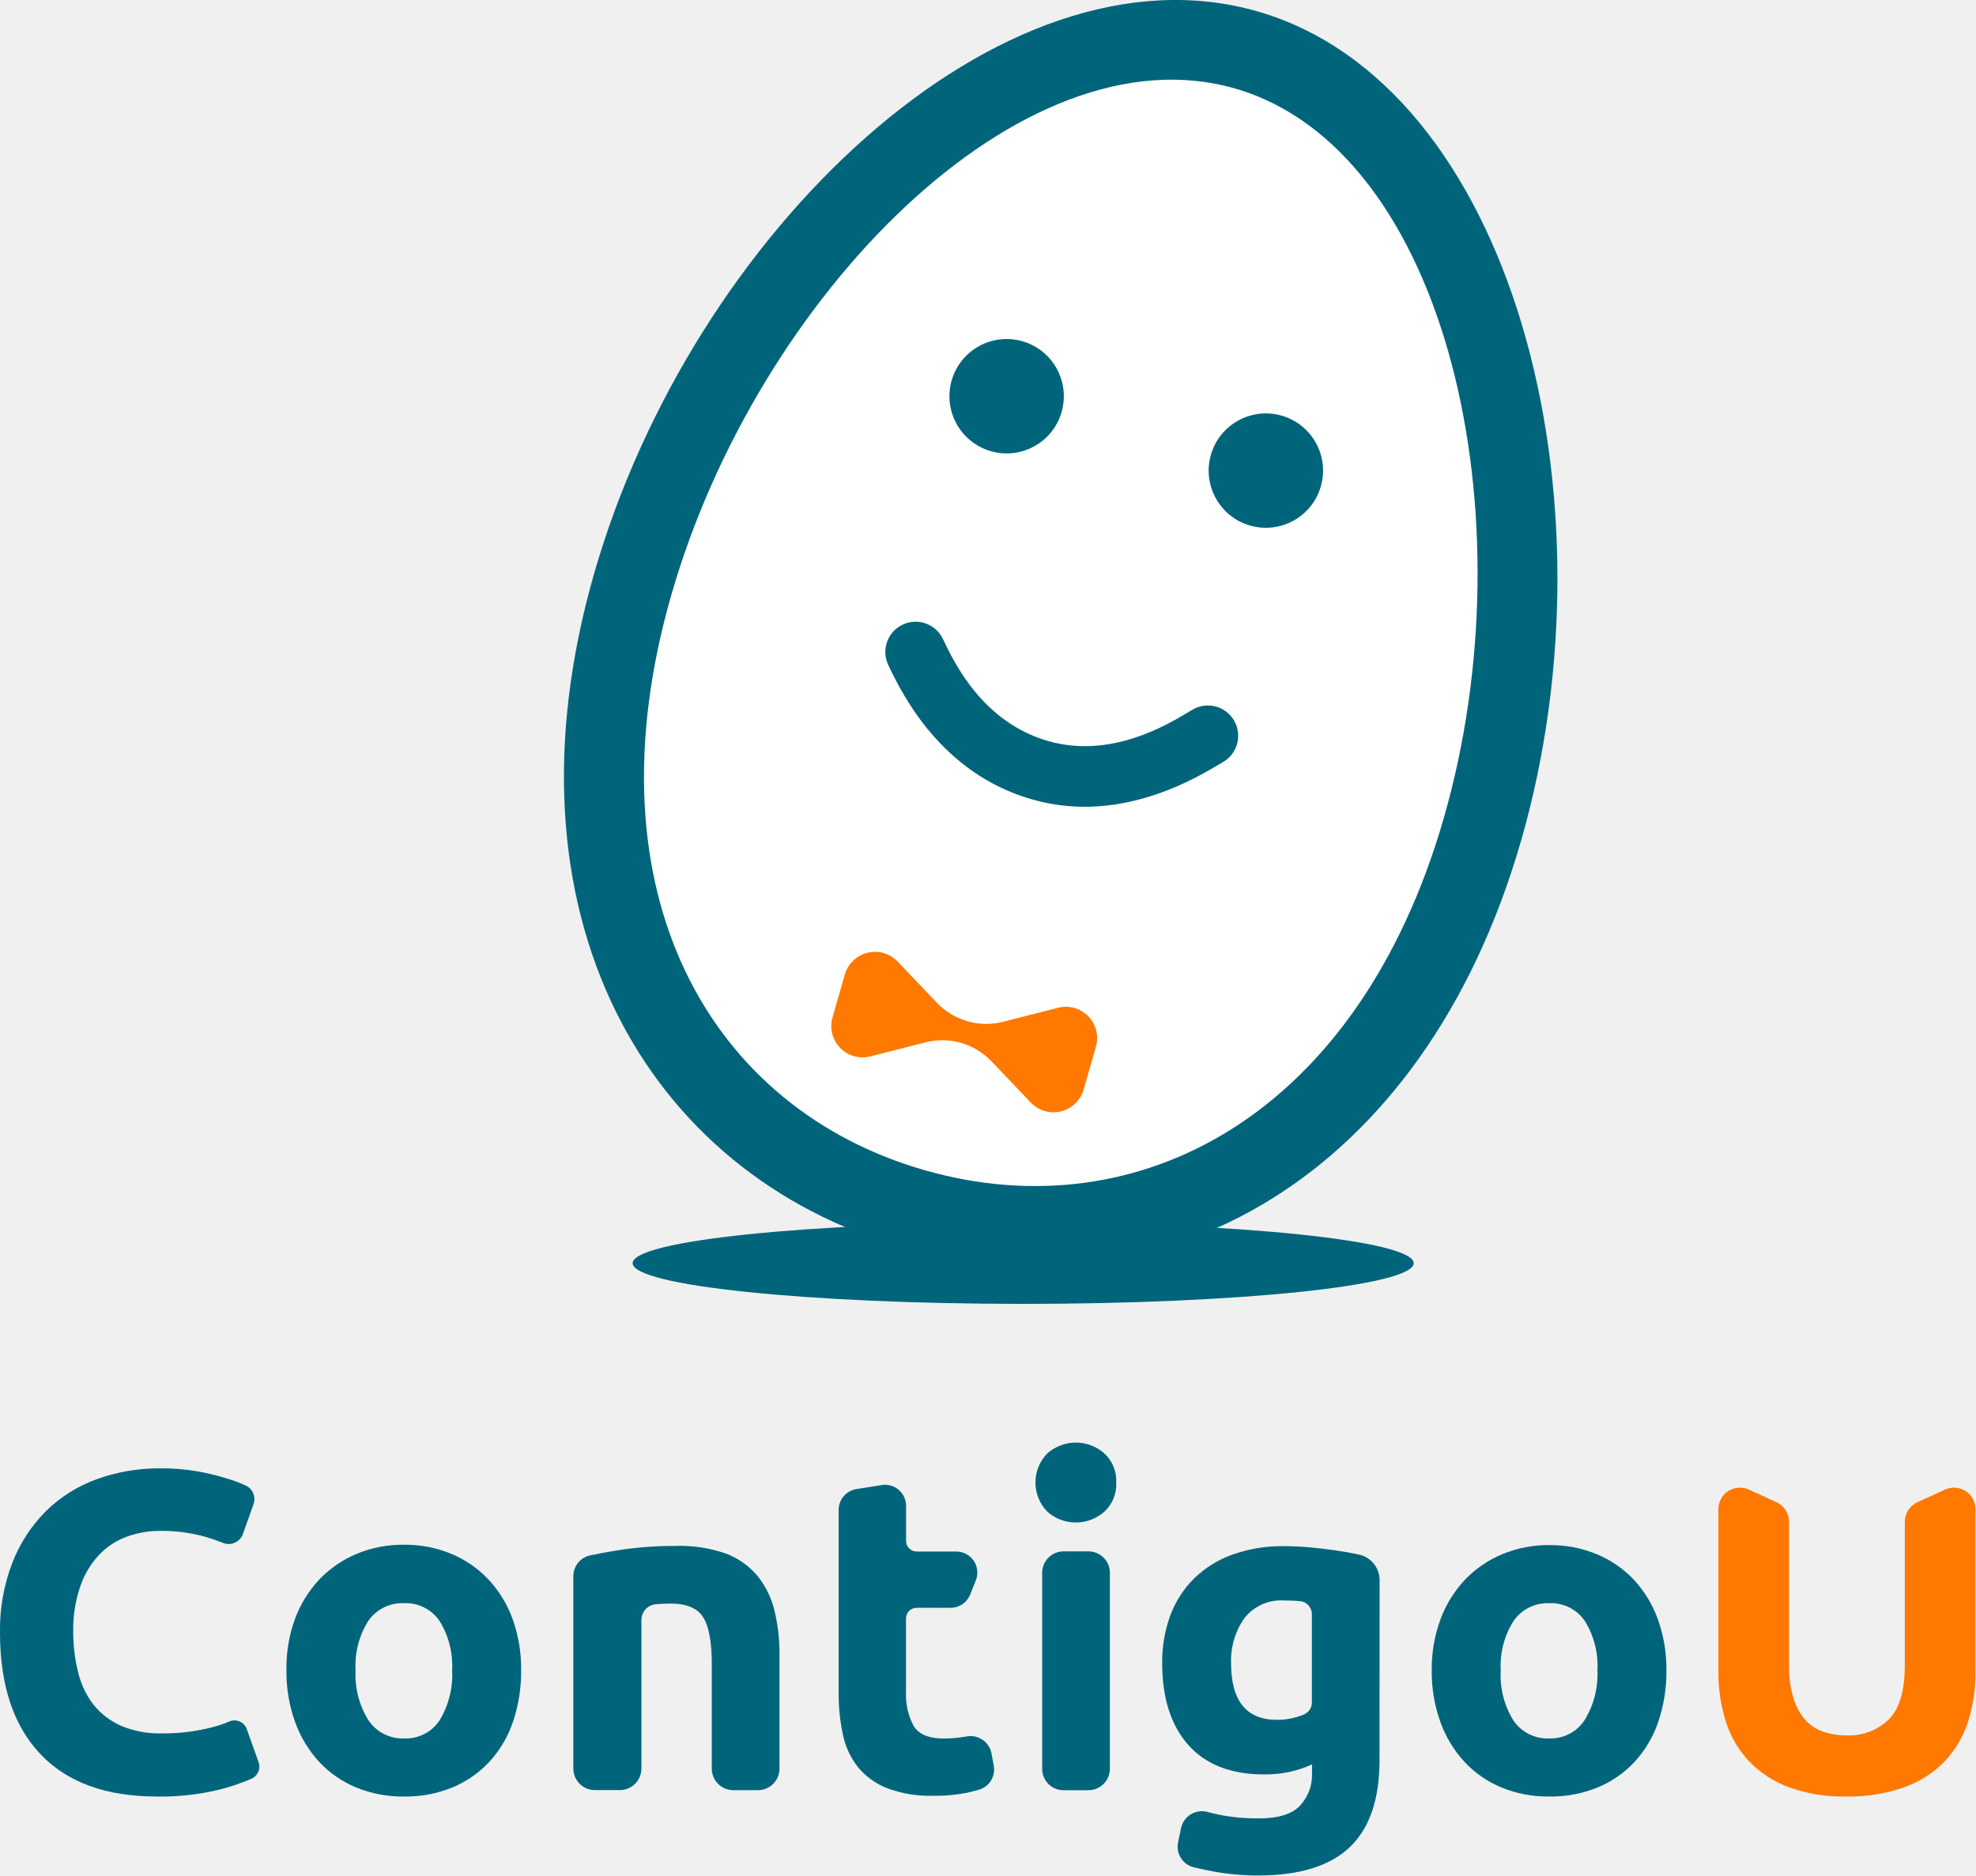
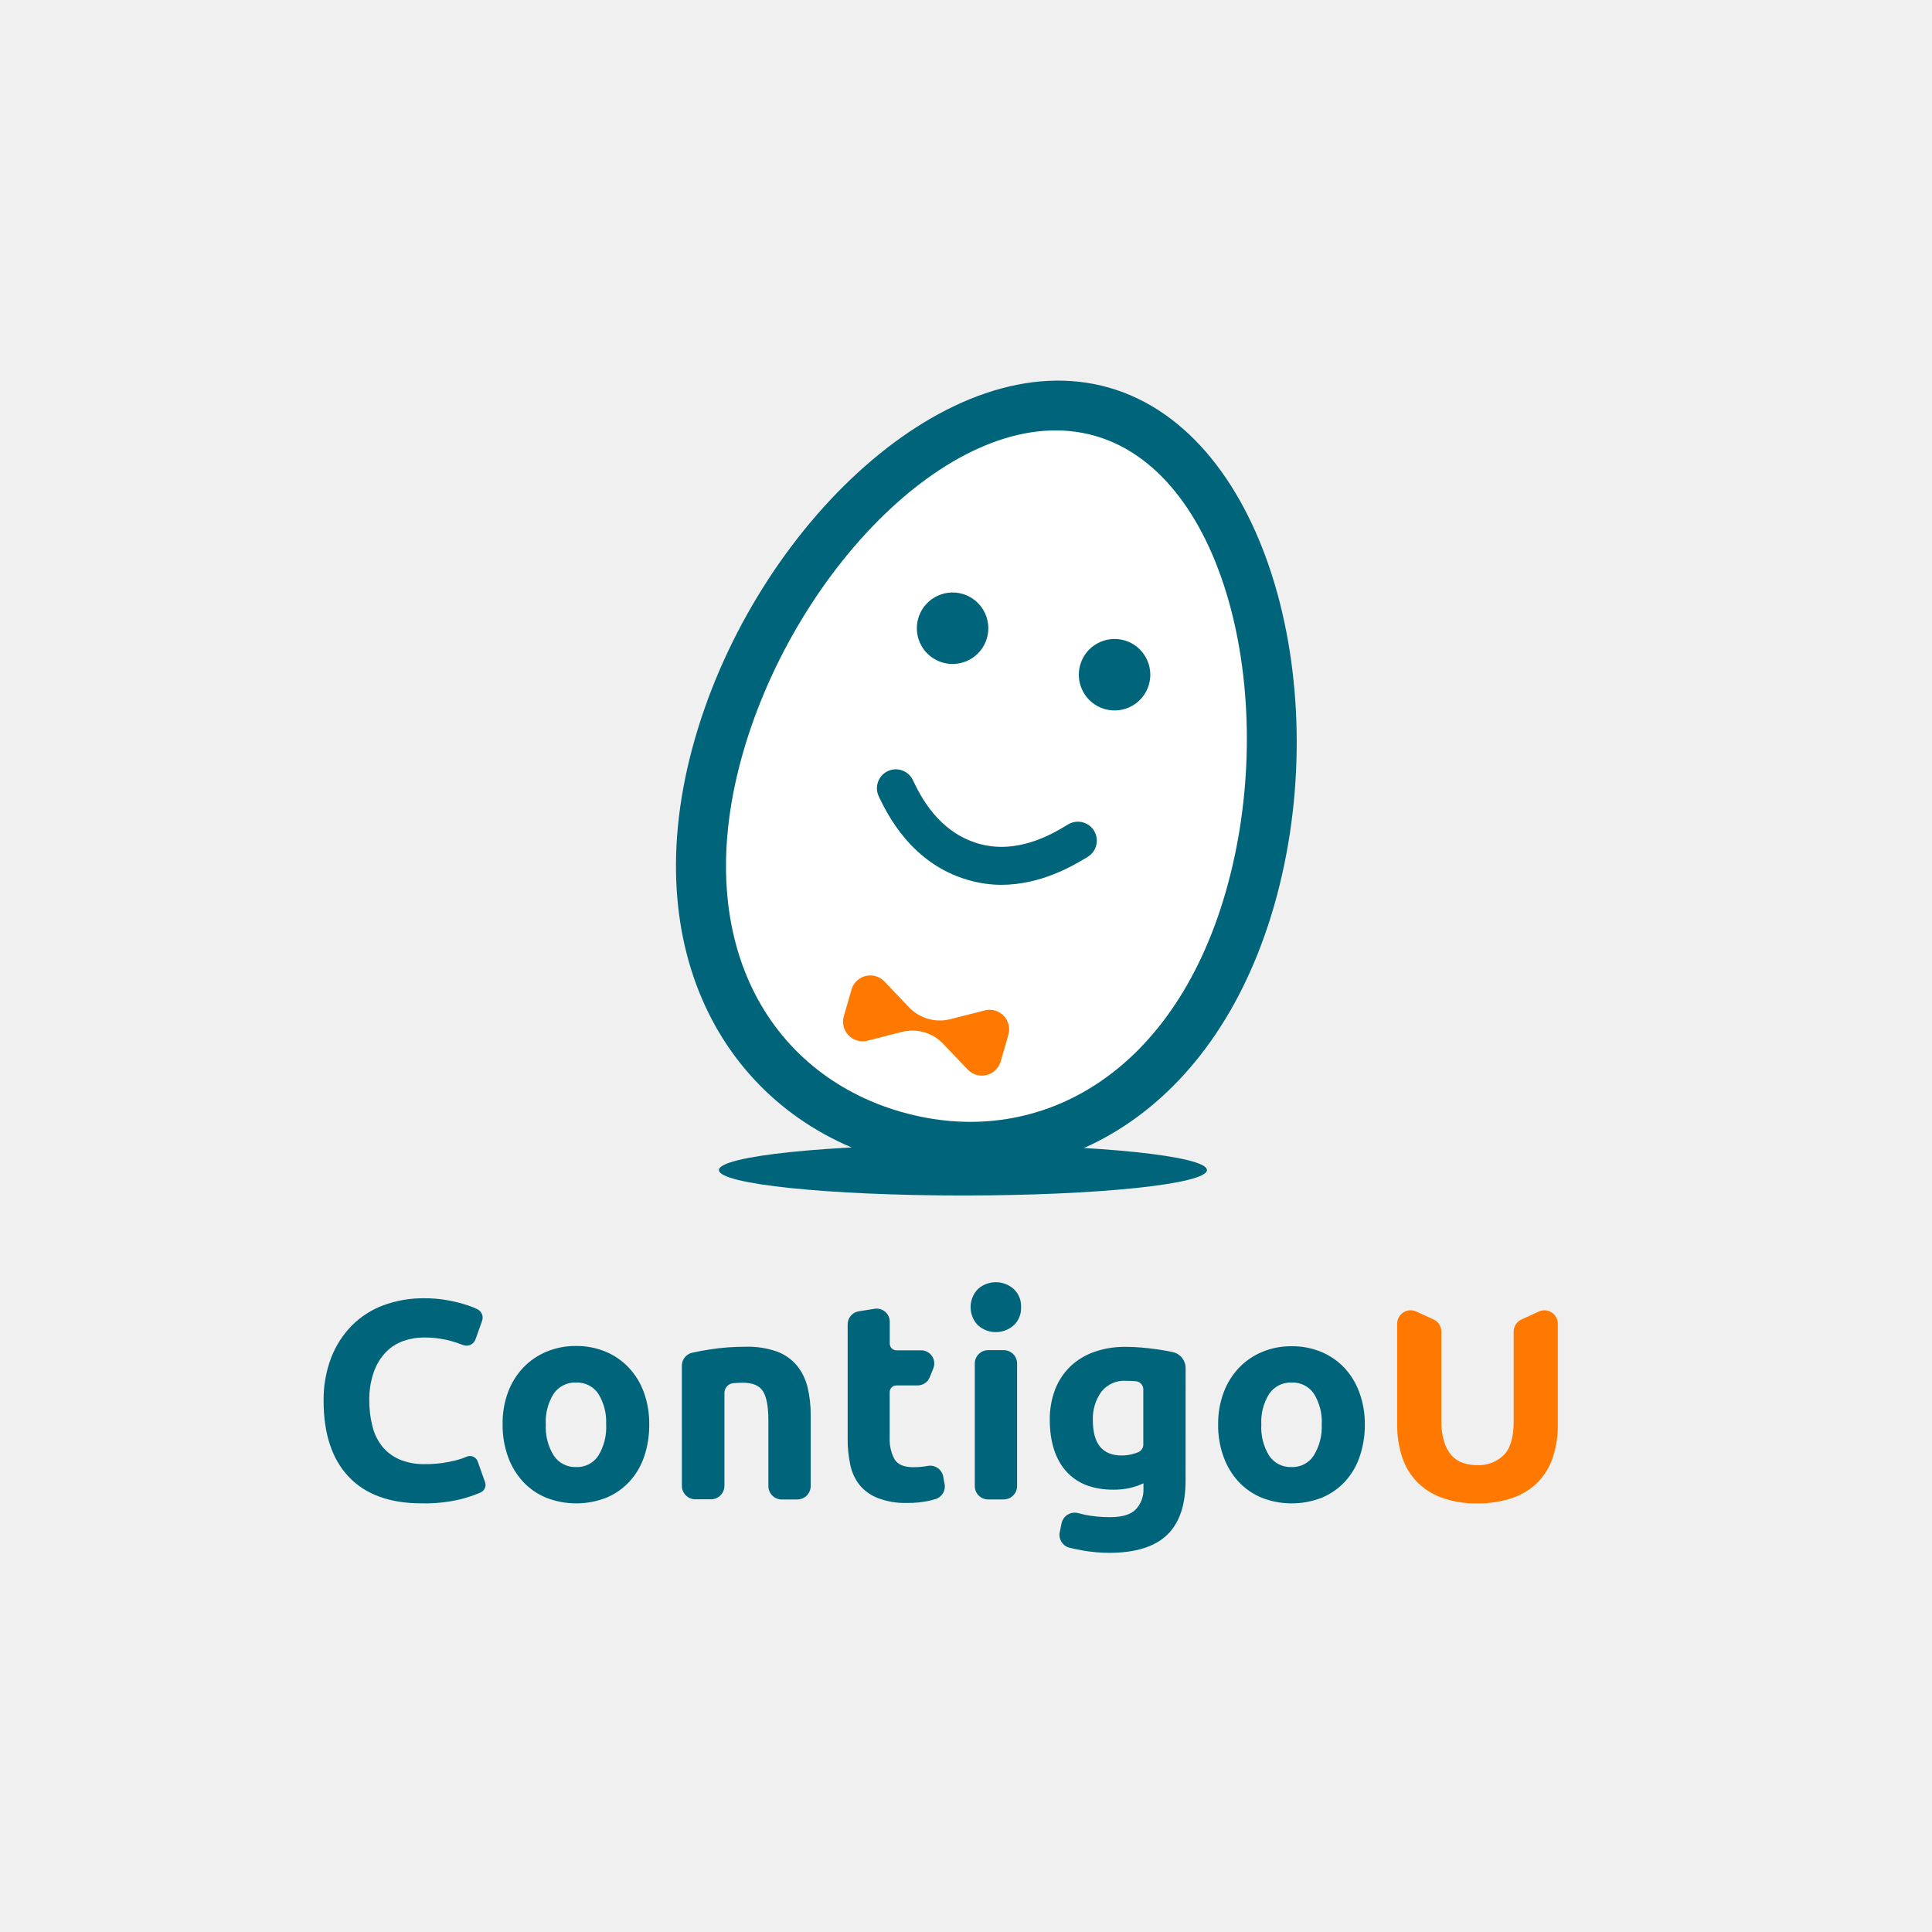
- <svg xmlns="http://www.w3.org/2000/svg" viewBox="0 0 261.18 247.95">
+ <svg xmlns="http://www.w3.org/2000/svg" id="Layer_1" data-name="Layer 1" viewBox="0 0 800 800">
  <defs>
    <style>.cls-1{fill:#fff;}.cls-2{fill:#00657b;}.cls-3{fill:#ff7800;}</style>
  </defs>
  <g id="Layer_2" data-name="Layer 2">
    <g id="Layer_3" data-name="Layer 3">
-       <path class="cls-1" d="M121.74,156.55C91.57,147.89,73.52,118.49,85.15,78s48.53-76.8,78.71-68.14,42.21,59,30.58,99.52S151.92,165.21,121.74,156.55Z" />
-       <path class="cls-2" d="M20.76,237.51q-10.14,0-15.45-5.64T0,215.84a24.64,24.64,0,0,1,1.62-9.21,19.85,19.85,0,0,1,4.44-6.84,18.55,18.55,0,0,1,6.72-4.23,24.23,24.23,0,0,1,8.46-1.44,27.14,27.14,0,0,1,4.8.39,31.28,31.28,0,0,1,3.78.9,18.68,18.68,0,0,1,2.7,1h0a2,2,0,0,1,1,2.43l-1.4,3.93A2,2,0,0,1,29.53,204a26,26,0,0,0-2.62-.89,21.36,21.36,0,0,0-5.79-.72,12.8,12.8,0,0,0-4.23.72,9.57,9.57,0,0,0-3.66,2.31,11.51,11.51,0,0,0-2.55,4.11,17.25,17.25,0,0,0-1,6.12,21.85,21.85,0,0,0,.63,5.37,11.38,11.38,0,0,0,2,4.29,9.78,9.78,0,0,0,3.69,2.85,13.13,13.13,0,0,0,5.52,1,25.15,25.15,0,0,0,3.66-.24,27,27,0,0,0,2.88-.57,15.06,15.06,0,0,0,2.22-.75h0a1.73,1.73,0,0,1,2.34,1L34.19,233a1.74,1.74,0,0,1-.94,2.15,27.47,27.47,0,0,1-4.15,1.42A32.54,32.54,0,0,1,20.76,237.51Z" />
-       <path class="cls-2" d="M68.88,220.83a20.5,20.5,0,0,1-1.08,6.81,14.8,14.8,0,0,1-3.12,5.28,14,14,0,0,1-4.89,3.39,16.32,16.32,0,0,1-6.39,1.2,16.16,16.16,0,0,1-6.33-1.2,14,14,0,0,1-4.89-3.39A15.52,15.52,0,0,1,39,227.64a19.54,19.54,0,0,1-1.14-6.81A18.84,18.84,0,0,1,39,214a15.37,15.37,0,0,1,3.24-5.22,14.55,14.55,0,0,1,4.92-3.36,15.84,15.84,0,0,1,6.21-1.2,16,16,0,0,1,6.27,1.2,14.25,14.25,0,0,1,4.89,3.36A15.26,15.26,0,0,1,67.74,214,19.3,19.3,0,0,1,68.88,220.83Zm-9.12,0a11.24,11.24,0,0,0-1.65-6.51,5.4,5.4,0,0,0-4.71-2.37,5.47,5.47,0,0,0-4.74,2.37A11.09,11.09,0,0,0,47,220.83a11.38,11.38,0,0,0,1.68,6.57,5.43,5.43,0,0,0,4.74,2.43,5.36,5.36,0,0,0,4.71-2.43A11.54,11.54,0,0,0,59.76,220.83Z" />
-       <path class="cls-2" d="M75.78,208.39A2.82,2.82,0,0,1,78,205.63q1.62-.35,3.67-.68a48.33,48.33,0,0,1,7.56-.57,18.44,18.44,0,0,1,6.69,1,10.06,10.06,0,0,1,4.23,3,11.58,11.58,0,0,1,2.22,4.56,24.29,24.29,0,0,1,.66,5.88v15a2.85,2.85,0,0,1-2.85,2.85H96.93a2.85,2.85,0,0,1-2.85-2.85V219.93q0-4.32-1.14-6.12T88.68,212q-1,0-2,.09h0a2.08,2.08,0,0,0-1.9,2.08v19.64a2.85,2.85,0,0,1-2.85,2.85H78.63a2.85,2.85,0,0,1-2.85-2.85Z" />
-       <path class="cls-2" d="M113.16,196.87l3.37-.54a2.78,2.78,0,0,1,3.23,2.75v4.63a1.41,1.41,0,0,0,1.41,1.41h5.22a2.78,2.78,0,0,1,2.59,3.82l-.75,1.87a2.78,2.78,0,0,1-2.59,1.75h-4.48a1.41,1.41,0,0,0-1.41,1.41v9.69a8.83,8.83,0,0,0,1,4.5q1,1.68,4,1.68a17,17,0,0,0,3-.27h0a2.81,2.81,0,0,1,3.3,2.23l.3,1.63a2.77,2.77,0,0,1-1.94,3.17l-1.23.33a21,21,0,0,1-4.86.48,16,16,0,0,1-6.06-1,9.5,9.5,0,0,1-3.84-2.76,10.25,10.25,0,0,1-2-4.29,25.33,25.33,0,0,1-.57-5.58V199.62A2.78,2.78,0,0,1,113.16,196.87Z" />
-       <path class="cls-2" d="M147.54,196a4.91,4.91,0,0,1-1.59,3.87,5.69,5.69,0,0,1-7.5,0,5.51,5.51,0,0,1,0-7.74,5.69,5.69,0,0,1,7.5,0A4.91,4.91,0,0,1,147.54,196Zm-3.67,40.68h-3.29a2.83,2.83,0,0,1-2.83-2.83V207.93a2.83,2.83,0,0,1,2.83-2.83h3.29a2.83,2.83,0,0,1,2.83,2.83v25.91A2.83,2.83,0,0,1,143.87,236.67Z" />
-       <path class="cls-2" d="M182.34,232.71q0,7.74-3.93,11.49t-12.15,3.75a33,33,0,0,1-5.76-.51q-1.44-.26-2.78-.59a2.81,2.81,0,0,1-2-3.31l.38-1.84a2.83,2.83,0,0,1,3.52-2.15q.75.2,1.53.37a26,26,0,0,0,5.25.48q3.84,0,5.43-1.68a6,6,0,0,0,1.59-4.32v-1.14a14.36,14.36,0,0,1-3,1,15.82,15.82,0,0,1-3.33.33q-6.54,0-10-3.87t-3.48-10.83a17.73,17.73,0,0,1,1.08-6.33,13.46,13.46,0,0,1,3.15-4.89,14.06,14.06,0,0,1,5.07-3.15,19.43,19.43,0,0,1,6.78-1.11q1.62,0,3.33.15t3.39.39q1.68.24,3.21.57h0a3.46,3.46,0,0,1,2.73,3.39Zm-19.62-12.84q0,7.5,6.06,7.5a8.93,8.93,0,0,0,2.58-.36q.49-.15.93-.32a1.74,1.74,0,0,0,1.11-1.62V213.4a1.73,1.73,0,0,0-1.54-1.72h0q-.9-.09-2.1-.09a6.15,6.15,0,0,0-5.28,2.34A9.69,9.69,0,0,0,162.72,219.87Z" />
-       <path class="cls-2" d="M220.26,220.83a20.5,20.5,0,0,1-1.08,6.81,14.8,14.8,0,0,1-3.12,5.28,14,14,0,0,1-4.89,3.39,16.32,16.32,0,0,1-6.39,1.2,16.16,16.16,0,0,1-6.33-1.2,14,14,0,0,1-4.89-3.39,15.52,15.52,0,0,1-3.18-5.28,19.54,19.54,0,0,1-1.14-6.81,18.84,18.84,0,0,1,1.17-6.78,15.37,15.37,0,0,1,3.24-5.22,14.55,14.55,0,0,1,4.92-3.36,15.84,15.84,0,0,1,6.21-1.2,16,16,0,0,1,6.27,1.2,14.25,14.25,0,0,1,4.89,3.36,15.26,15.26,0,0,1,3.18,5.22A19.3,19.3,0,0,1,220.26,220.83Zm-9.12,0a11.24,11.24,0,0,0-1.65-6.51,5.4,5.4,0,0,0-4.71-2.37,5.47,5.47,0,0,0-4.74,2.37,11.09,11.09,0,0,0-1.68,6.51A11.38,11.38,0,0,0,200,227.4a5.43,5.43,0,0,0,4.74,2.43,5.36,5.36,0,0,0,4.71-2.43A11.54,11.54,0,0,0,211.14,220.83Z" />
-       <path class="cls-3" d="M244,237.51a21,21,0,0,1-7.56-1.23,14.06,14.06,0,0,1-5.25-3.42,13.65,13.65,0,0,1-3.06-5.22,21.44,21.44,0,0,1-1-6.69V199.5a2.84,2.84,0,0,1,4-2.58l3.69,1.69a2.84,2.84,0,0,1,1.65,2.58v19a14.08,14.08,0,0,0,.57,4.29,7.89,7.89,0,0,0,1.56,2.88,5.55,5.55,0,0,0,2.4,1.59,9.5,9.5,0,0,0,3.09.48,7.56,7.56,0,0,0,5.55-2.1q2.13-2.1,2.13-7.14v-19a2.84,2.84,0,0,1,1.65-2.58l3.69-1.69a2.84,2.84,0,0,1,4,2.58v21.44a21.15,21.15,0,0,1-1,6.72,13.77,13.77,0,0,1-3.12,5.25,14,14,0,0,1-5.34,3.39A22.13,22.13,0,0,1,244,237.51Z" />
-       <g id="_68-food_-_egg" data-name="68-food - egg">
-         <path class="cls-2" d="M166.19,1.5C132.35-8.22,91.48,30.7,78.53,75.82s6.91,79.37,40.76,89.09,68.85-8.77,81.8-53.9S200,11.22,166.19,1.5Zm-44,153.2c-28.2-8.1-44.81-36.47-33.47-76s46.32-75.13,74.52-67,38.95,56.88,27.62,96.36S150.42,162.8,122.21,154.7Z" />
+       <path class="cls-1" d="M372.3,464c-59.06-17-94.39-74.5-71.62-153.76s95-150.33,154.07-133.38,82.62,115.49,59.86,194.8S431.38,481,372.3,464Z" />
+       <path class="cls-2" d="M174.64,622.51q-19.85,0-30.24-11T134,580.1a48.23,48.23,0,0,1,3.17-18,38.85,38.85,0,0,1,8.69-13.39A36.31,36.31,0,0,1,159,540.4a47.43,47.43,0,0,1,16.56-2.82,53.12,53.12,0,0,1,9.4.76,61.23,61.23,0,0,1,7.4,1.76,36.56,36.56,0,0,1,5.29,2h0a3.91,3.91,0,0,1,2,4.76l-2.74,7.69a3.91,3.91,0,0,1-5,2.44l-.1,0a50.9,50.9,0,0,0-5.13-1.74,41.81,41.81,0,0,0-11.33-1.41,25.06,25.06,0,0,0-8.28,1.41,18.73,18.73,0,0,0-7.16,4.52,22.53,22.53,0,0,0-5,8,33.77,33.77,0,0,0-2,12,42.77,42.77,0,0,0,1.23,10.51,22.28,22.28,0,0,0,3.91,8.4,19.14,19.14,0,0,0,7.22,5.58,25.7,25.7,0,0,0,10.8,2,49.23,49.23,0,0,0,7.16-.47,52.85,52.85,0,0,0,5.64-1.12,29.48,29.48,0,0,0,4.35-1.47h0a3.39,3.39,0,0,1,4.48,1.7q.06.13.1.26l3.07,8.61a3.41,3.41,0,0,1-1.84,4.21,53.77,53.77,0,0,1-8.12,2.78A63.69,63.69,0,0,1,174.64,622.51Z" />
+       <path class="cls-2" d="M268.83,589.86a40.13,40.13,0,0,1-2.11,13.33,29,29,0,0,1-6.11,10.34,27.4,27.4,0,0,1-9.57,6.64,34.16,34.16,0,0,1-24.9,0,27.4,27.4,0,0,1-9.57-6.64,30.38,30.38,0,0,1-6.22-10.34,38.25,38.25,0,0,1-2.23-13.33,36.88,36.88,0,0,1,2.23-13.37,30.09,30.09,0,0,1,6.34-10.22,28.48,28.48,0,0,1,9.63-6.58,31,31,0,0,1,12.16-2.35,31.32,31.32,0,0,1,12.27,2.35,27.89,27.89,0,0,1,9.57,6.58,29.87,29.87,0,0,1,6.28,10.22A37.78,37.78,0,0,1,268.83,589.86Zm-17.85,0a22,22,0,0,0-3.23-12.74,10.57,10.57,0,0,0-9.22-4.64,10.71,10.71,0,0,0-9.28,4.64A21.71,21.71,0,0,0,226,589.86a22.28,22.28,0,0,0,3.29,12.86,10.63,10.63,0,0,0,9.28,4.76,10.49,10.49,0,0,0,9.22-4.76A22.59,22.59,0,0,0,251,589.86Z" />
+       <path class="cls-2" d="M282.34,565.51a5.52,5.52,0,0,1,4.35-5.4q3.17-.69,7.18-1.33a94.6,94.6,0,0,1,14.8-1.12,36.09,36.09,0,0,1,13.1,2,19.69,19.69,0,0,1,8.28,5.87,22.67,22.67,0,0,1,4.35,8.93,47.55,47.55,0,0,1,1.29,11.51v29.36a5.58,5.58,0,0,1-5.58,5.58h-6.36a5.58,5.58,0,0,1-5.58-5.58h0V588.1q0-8.46-2.23-12t-8.34-3.54q-2,0-3.91.18h0a4.07,4.07,0,0,0-3.72,4.07v38.44a5.58,5.58,0,0,1-5.58,5.58h-6.46a5.58,5.58,0,0,1-5.58-5.58h0Z" />
+       <path class="cls-2" d="M355.51,543l6.6-1.06a5.44,5.44,0,0,1,6.32,5.38v9.06a2.76,2.76,0,0,0,2.76,2.76H381.4a5.44,5.44,0,0,1,5.07,7.48L385,570.25a5.44,5.44,0,0,1-5.07,3.43h-8.77a2.76,2.76,0,0,0-2.76,2.76h0v19a17.28,17.28,0,0,0,2,8.81q2,3.29,7.83,3.29a33.28,33.28,0,0,0,5.87-.53h0a5.5,5.5,0,0,1,6.45,4.34v0l.59,3.19a5.42,5.42,0,0,1-3.8,6.21l-2.41.65a41.11,41.11,0,0,1-9.51.94,31.32,31.32,0,0,1-11.86-2A18.6,18.6,0,0,1,356,615a20.06,20.06,0,0,1-3.91-8.4A49.58,49.58,0,0,1,351,595.64V548.35A5.44,5.44,0,0,1,355.51,543Z" />
+       <path class="cls-2" d="M422.8,541.26a9.61,9.61,0,0,1-3.11,7.58,11.14,11.14,0,0,1-14.68,0,10.79,10.79,0,0,1,0-15.15,11.14,11.14,0,0,1,14.68,0A9.61,9.61,0,0,1,422.8,541.26Zm-7.18,79.63h-6.44a5.54,5.54,0,0,1-5.54-5.54h0V564.61a5.54,5.54,0,0,1,5.54-5.54h6.44a5.54,5.54,0,0,1,5.54,5.54h0v50.72a5.54,5.54,0,0,1-5.54,5.54h0Z" />
+       <path class="cls-2" d="M490.92,613.12q0,15.15-7.69,22.49T459.45,643a64.6,64.6,0,0,1-11.27-1q-2.82-.51-5.44-1.15a5.5,5.5,0,0,1-3.91-6.48l.74-3.6a5.54,5.54,0,0,1,6.56-4.29l.33.08q1.47.39,3,.72a50.89,50.89,0,0,0,10.28.94q7.52,0,10.63-3.29a11.74,11.74,0,0,0,3.11-8.46V614.2a28.11,28.11,0,0,1-5.87,2,31,31,0,0,1-6.52.65q-12.8,0-19.57-7.58T434.69,588a34.71,34.71,0,0,1,2.11-12.39,26.35,26.35,0,0,1,6.17-9.57,27.52,27.52,0,0,1,9.92-6.17,38,38,0,0,1,13.27-2.17q3.17,0,6.52.29t6.64.76q3.29.47,6.28,1.12h0a6.77,6.77,0,0,1,5.34,6.64ZM452.52,588q0,14.68,11.86,14.68a17.48,17.48,0,0,0,5.05-.7q1-.29,1.82-.63a3.41,3.41,0,0,0,2.17-3.17V575.32a3.39,3.39,0,0,0-3-3.37h0q-1.76-.18-4.11-.18A12,12,0,0,0,456,576.36,19,19,0,0,0,452.52,588Z" />
+       <path class="cls-2" d="M565.15,589.86A40.13,40.13,0,0,1,563,603.19a29,29,0,0,1-6.11,10.34,27.4,27.4,0,0,1-9.57,6.64,34.16,34.16,0,0,1-24.9,0,27.4,27.4,0,0,1-9.57-6.64,30.38,30.38,0,0,1-6.22-10.34,38.25,38.25,0,0,1-2.23-13.33,36.88,36.88,0,0,1,2.29-13.27,30.09,30.09,0,0,1,6.34-10.22,28.48,28.48,0,0,1,9.63-6.58,31,31,0,0,1,12.16-2.35,31.32,31.32,0,0,1,12.27,2.35,27.89,27.89,0,0,1,9.57,6.58,29.87,29.87,0,0,1,6.22,10.22A37.78,37.78,0,0,1,565.15,589.86Zm-17.85,0a22,22,0,0,0-3.23-12.74,10.57,10.57,0,0,0-9.22-4.64,10.71,10.71,0,0,0-9.28,4.64,21.71,21.71,0,0,0-3.29,12.74,22.28,22.28,0,0,0,3.21,12.86,10.63,10.63,0,0,0,9.28,4.76,10.49,10.49,0,0,0,9.22-4.76A22.59,22.59,0,0,0,547.3,589.86Z" />
+       <path class="cls-3" d="M611.62,622.51a41.11,41.11,0,0,1-14.8-2.41,27.52,27.52,0,0,1-10.28-6.69,26.72,26.72,0,0,1-6-10.22,42,42,0,0,1-2-13.1v-42a5.56,5.56,0,0,1,7.83-5.05l7.22,3.31a5.56,5.56,0,0,1,3.23,5.05v37.19A27.56,27.56,0,0,0,598,597a15.44,15.44,0,0,0,3.05,5.64,10.86,10.86,0,0,0,4.7,3.11,18.6,18.6,0,0,0,6,.94,14.8,14.8,0,0,0,10.86-4.11q4.17-4.11,4.17-14V551.42a5.56,5.56,0,0,1,3.23-5.05l7.22-3.31a5.56,5.56,0,0,1,7.83,5.05v42a41.4,41.4,0,0,1-2,13.15A27,27,0,0,1,637,613.51a27.4,27.4,0,0,1-10.45,6.64A43.32,43.32,0,0,1,611.62,622.51Z" />
+       <g id="_68-food_-_egg" data-name=" 68-food - egg">
+         <path class="cls-2" d="M459.31,160.54c-66.24-19-146.24,57.16-171.59,145.48s13.53,155.36,79.78,174.39,134.77-17.17,160.12-105.5S525.49,179.57,459.31,160.54ZM373.18,460.42C318,444.57,285.47,389,307.67,311.66S398.34,164.6,453.54,180.51s76.24,111.34,54.06,188.62-79.16,107.15-134.38,91.29Z" />
      </g>
-       <circle class="cls-2" cx="133.05" cy="52.38" r="7.56" transform="translate(45.99 165.81) rotate(-73.98)" />
-       <circle class="cls-2" cx="167.31" cy="62.21" r="7.56" transform="translate(61.35 205.86) rotate(-73.98)" />
-       <path class="cls-3" d="M139.85,133.23l-7.25,1.85a9,9,0,0,1-8.78-2.52l-5.16-5.42a4.14,4.14,0,0,0-7,1.72l-1.62,5.64a4.14,4.14,0,0,0,5,5.16l7.25-1.85a9,9,0,0,1,8.78,2.52l5.16,5.42a4.14,4.14,0,0,0,7-1.72l1.62-5.64A4.14,4.14,0,0,0,139.85,133.23Z" />
-       <ellipse class="cls-2" cx="135.24" cy="167" rx="51.62" ry="5.38" />
-       <path class="cls-2" d="M143.33,106.66a25.4,25.4,0,0,1-7-1c-12-3.46-17.11-14-18.78-17.44l-.13-.28a4,4,0,1,1,7.2-3.49l.14.3c1.42,2.94,5.17,10.75,13.78,13.22,8.21,2.36,15.64-2.09,18.44-3.77l.67-.4a4,4,0,1,1,4,6.95l-.53.31C158.47,102.63,151.73,106.66,143.33,106.66Z" />
+       <circle class="cls-2" cx="394.45" cy="260.14" r="14.8" transform="translate(35.55 567.48) rotate(-73.98)" />
+       <circle class="cls-2" cx="461.52" cy="279.39" r="14.8" transform="translate(65.61 645.88) rotate(-73.98)" />
+       <path class="cls-3" d="M407.75,418.4,393.56,422a17.62,17.62,0,0,1-17.19-4.93l-10.1-10.61a8.1,8.1,0,0,0-13.7,3.37l-3.17,11a8.1,8.1,0,0,0,9.79,10.1l14.19-3.62a17.62,17.62,0,0,1,17.19,4.93l10.1,10.61a8.1,8.1,0,0,0,13.7-3.37l3.17-11a8.1,8.1,0,0,0-9.79-10.1Z" />
+       <ellipse class="cls-2" cx="398.73" cy="484.5" rx="101.04" ry="10.53" />
+       <path class="cls-2" d="M414.56,366.39a49.72,49.72,0,0,1-13.7-2c-23.49-6.77-33.49-27.4-36.76-34.14l-.25-.55a7.83,7.83,0,0,1,14.09-6.83l.27.59c2.78,5.75,10.12,21,27,25.88,16.07,4.62,30.61-4.09,36.09-7.38l1.31-.78a7.85,7.85,0,0,1,7.83,13.6l-1,.61C444.2,358.5,431,366.39,414.56,366.39Z" />
    </g>
  </g>
</svg>
